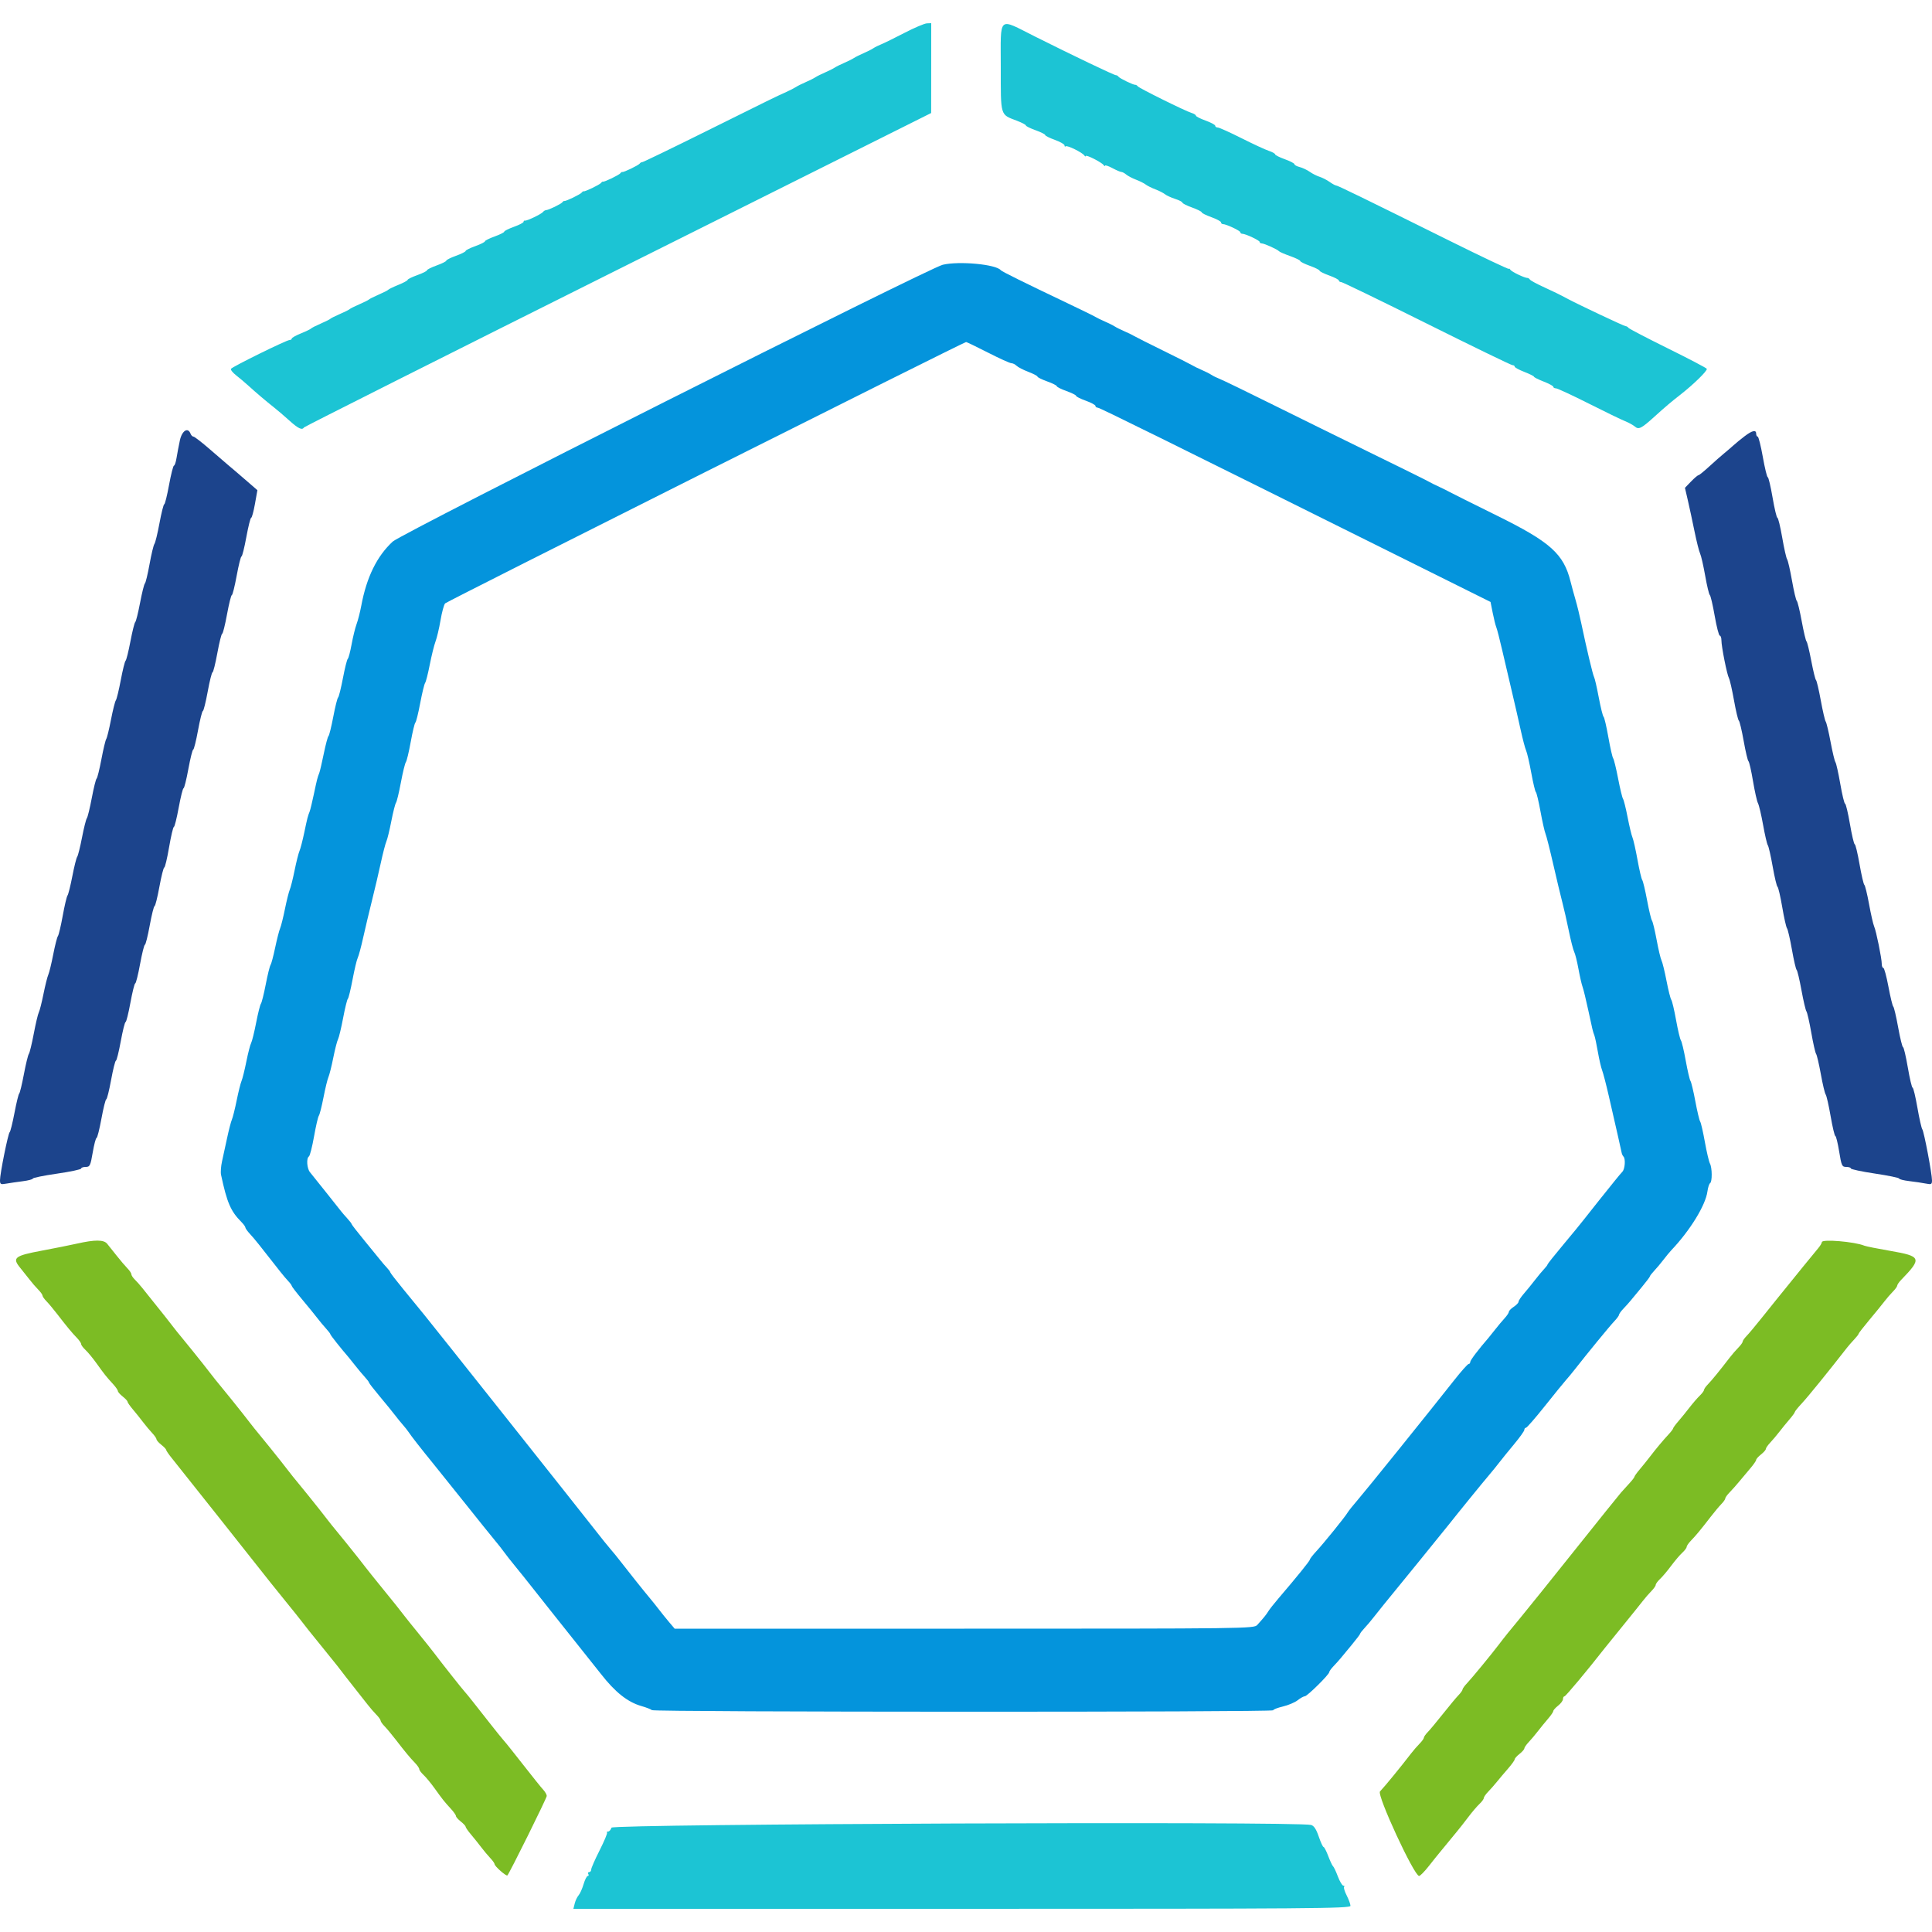
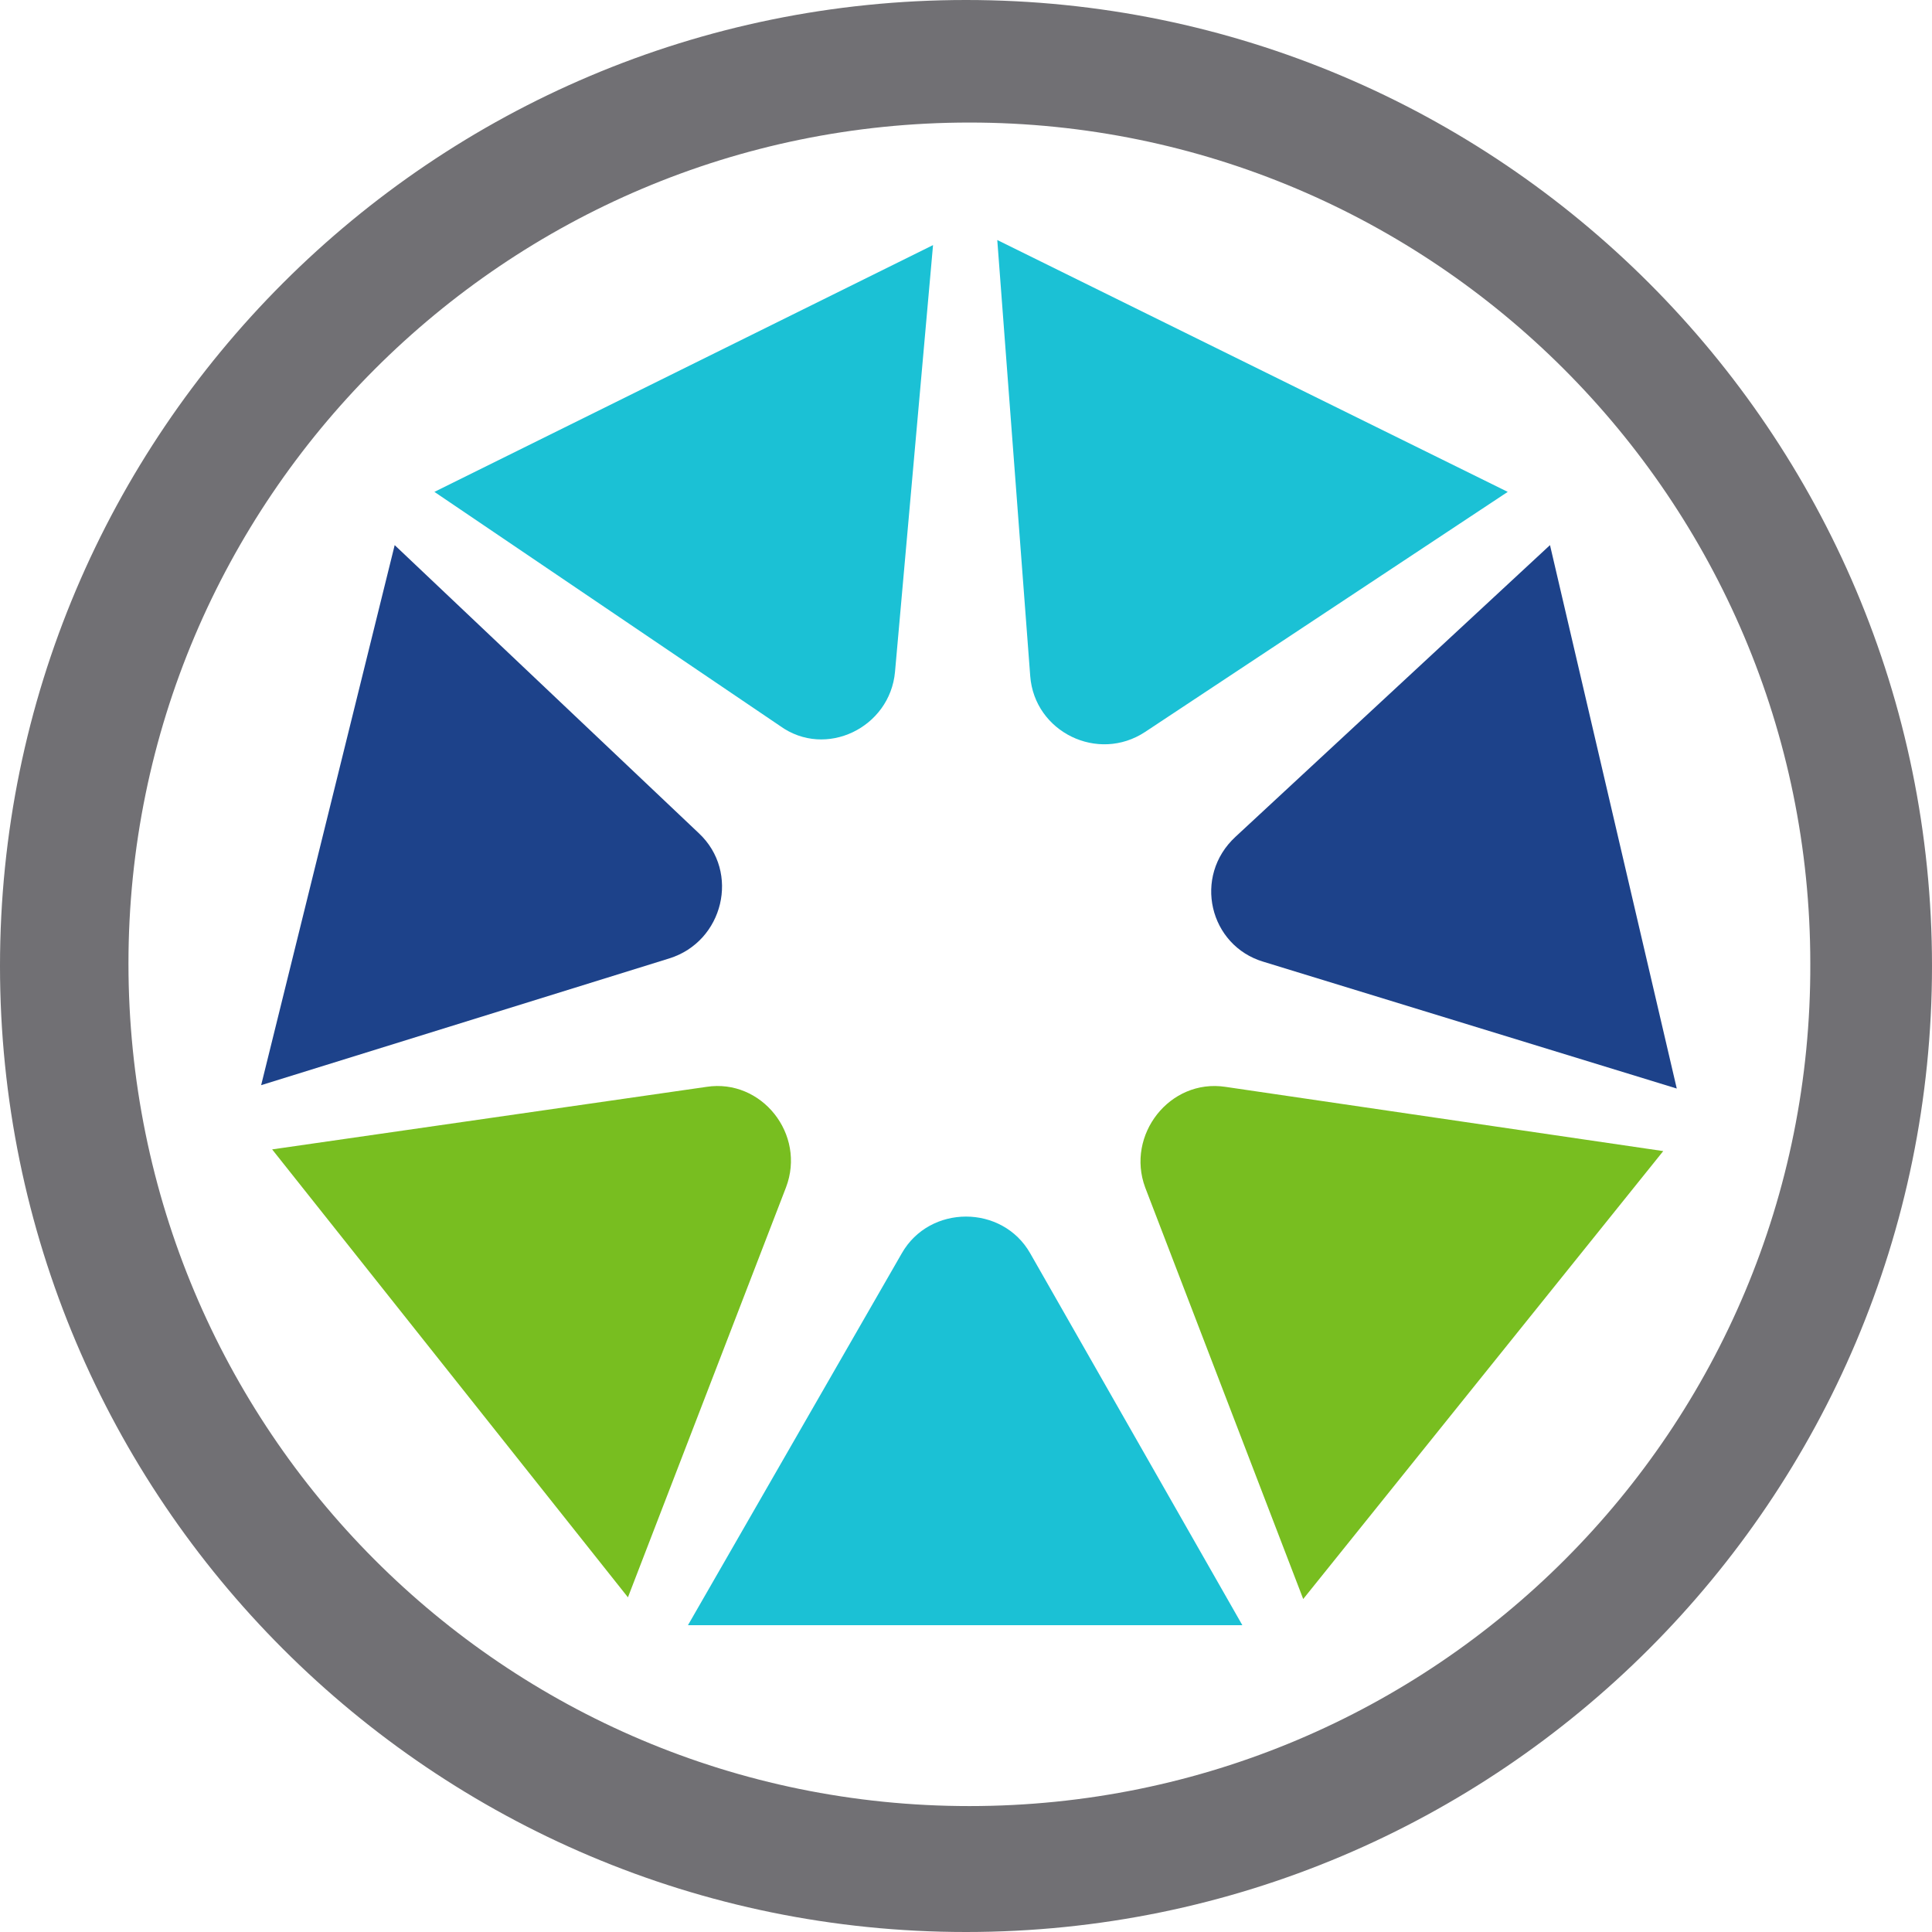
- <svg xmlns="http://www.w3.org/2000/svg" width="400" viewBox="0, 0, 400,400">
-   <path id="path0" d="M16.000 257.464 C 14.570 257.785,11.256 258.449,8.635 258.938 C 3.033 259.984,2.484 260.417,4.160 262.458 C 4.767 263.196,5.654 264.312,6.132 264.937 C 6.609 265.563,7.405 266.484,7.900 266.983 C 8.395 267.483,8.800 268.045,8.800 268.232 C 8.800 268.419,9.160 268.938,9.601 269.386 C 10.042 269.834,11.027 271.010,11.791 272.000 C 13.858 274.681,14.900 275.939,15.900 276.967 C 16.395 277.476,16.800 278.064,16.800 278.274 C 16.800 278.484,17.205 279.032,17.700 279.492 C 18.195 279.951,19.224 281.199,19.986 282.264 C 21.618 284.544,22.005 285.031,23.372 286.518 C 23.937 287.133,24.400 287.795,24.400 287.989 C 24.400 288.183,24.850 288.696,25.400 289.129 C 25.950 289.561,26.400 290.045,26.400 290.205 C 26.400 290.364,26.895 291.079,27.500 291.793 C 28.105 292.507,29.050 293.686,29.600 294.413 C 30.150 295.140,31.005 296.163,31.500 296.686 C 31.995 297.209,32.400 297.795,32.400 297.989 C 32.400 298.183,32.850 298.696,33.400 299.129 C 33.950 299.561,34.400 300.036,34.400 300.184 C 34.400 300.333,34.939 301.117,35.597 301.927 C 36.720 303.308,54.261 325.422,55.961 327.600 C 56.390 328.150,57.841 329.950,59.185 331.600 C 60.529 333.250,61.937 335.008,62.315 335.506 C 63.196 336.672,64.184 337.907,67.185 341.600 C 69.594 344.564,70.345 345.513,71.686 347.291 C 72.064 347.791,73.021 349.010,73.815 350.000 C 74.608 350.990,75.649 352.312,76.129 352.937 C 76.608 353.563,77.405 354.484,77.900 354.983 C 78.395 355.483,78.800 356.045,78.800 356.232 C 78.800 356.419,79.160 356.938,79.601 357.386 C 80.042 357.834,81.027 359.010,81.791 360.000 C 83.858 362.681,84.900 363.939,85.900 364.967 C 86.395 365.476,86.800 366.064,86.800 366.274 C 86.800 366.484,87.205 367.032,87.700 367.492 C 88.195 367.951,89.224 369.199,89.986 370.264 C 91.618 372.544,92.005 373.031,93.372 374.518 C 93.937 375.133,94.400 375.795,94.400 375.989 C 94.400 376.183,94.850 376.696,95.400 377.129 C 95.950 377.561,96.400 378.045,96.400 378.205 C 96.400 378.364,96.895 379.079,97.500 379.793 C 98.105 380.507,99.050 381.686,99.600 382.413 C 100.150 383.140,101.005 384.163,101.500 384.686 C 101.995 385.209,102.400 385.778,102.400 385.952 C 102.400 386.380,104.821 388.513,105.048 388.285 C 105.478 387.856,113.200 372.271,113.200 371.834 C 113.200 371.568,112.884 371.002,112.498 370.575 C 111.878 369.891,110.875 368.634,105.800 362.184 C 105.140 361.345,104.418 360.465,104.196 360.229 C 103.973 359.993,102.713 358.430,101.396 356.754 C 100.078 355.079,98.460 353.023,97.800 352.184 C 97.140 351.345,96.418 350.465,96.196 350.229 C 95.718 349.722,91.433 344.304,90.000 342.395 C 89.450 341.662,87.958 339.788,86.685 338.231 C 85.413 336.674,84.063 334.992,83.685 334.494 C 82.793 333.314,81.785 332.054,78.812 328.400 C 77.469 326.750,76.063 324.992,75.685 324.494 C 75.308 323.996,74.607 323.096,74.126 322.494 C 73.645 321.892,72.604 320.590,71.813 319.600 C 71.021 318.610,69.974 317.326,69.487 316.746 C 68.999 316.166,68.240 315.218,67.800 314.640 C 67.360 314.061,66.607 313.096,66.126 312.494 C 65.645 311.892,64.604 310.590,63.813 309.600 C 63.021 308.610,61.974 307.326,61.487 306.746 C 60.999 306.166,60.240 305.218,59.800 304.640 C 59.360 304.061,58.607 303.096,58.126 302.494 C 57.645 301.892,56.604 300.590,55.813 299.600 C 55.021 298.610,53.974 297.326,53.487 296.746 C 52.999 296.166,52.240 295.218,51.800 294.640 C 51.360 294.061,50.607 293.096,50.126 292.494 C 49.645 291.892,48.604 290.590,47.813 289.600 C 47.021 288.610,45.974 287.326,45.487 286.746 C 44.999 286.166,44.240 285.218,43.800 284.640 C 43.360 284.061,42.607 283.096,42.126 282.494 C 41.645 281.892,40.604 280.590,39.813 279.600 C 39.021 278.610,37.974 277.326,37.487 276.746 C 36.999 276.166,36.240 275.218,35.800 274.640 C 35.360 274.061,34.607 273.096,34.126 272.494 C 32.620 270.610,30.409 267.846,29.486 266.694 C 28.999 266.085,28.285 265.280,27.900 264.905 C 27.515 264.529,27.200 264.044,27.200 263.825 C 27.200 263.607,26.840 263.062,26.399 262.614 C 25.958 262.166,24.957 260.990,24.174 260.000 C 23.391 259.010,22.494 257.885,22.179 257.500 C 21.487 256.652,19.654 256.641,16.000 257.464 M377.200 257.166 C 377.200 257.367,376.845 257.952,376.412 258.466 C 375.597 259.432,371.476 264.490,369.785 266.600 C 369.257 267.260,368.454 268.250,368.002 268.800 C 367.550 269.350,366.105 271.150,364.791 272.800 C 363.476 274.450,362.040 276.166,361.600 276.614 C 361.160 277.062,360.800 277.581,360.800 277.768 C 360.800 277.955,360.395 278.517,359.900 279.017 C 359.405 279.516,358.608 280.437,358.129 281.063 C 356.132 283.669,354.353 285.850,353.601 286.614 C 353.160 287.062,352.800 287.581,352.800 287.768 C 352.800 287.955,352.395 288.498,351.900 288.974 C 351.405 289.451,350.460 290.545,349.800 291.406 C 349.140 292.267,348.105 293.542,347.500 294.239 C 346.895 294.935,346.400 295.609,346.400 295.735 C 346.400 295.861,345.995 296.399,345.500 296.932 C 344.323 298.198,342.843 299.969,341.600 301.598 C 341.050 302.319,340.105 303.493,339.500 304.207 C 338.895 304.921,338.400 305.609,338.400 305.735 C 338.400 305.861,337.937 306.467,337.372 307.082 C 336.806 307.697,336.023 308.560,335.632 309.000 C 335.241 309.440,330.902 314.840,325.990 321.000 C 321.078 327.160,316.086 333.370,314.897 334.800 C 312.631 337.525,311.458 338.982,310.315 340.494 C 308.825 342.463,304.719 347.457,303.787 348.433 C 303.244 349.002,302.800 349.613,302.800 349.791 C 302.800 349.970,302.430 350.495,301.977 350.958 C 301.524 351.421,300.085 353.150,298.777 354.800 C 297.470 356.450,296.040 358.166,295.600 358.614 C 295.160 359.062,294.800 359.581,294.800 359.768 C 294.800 359.955,294.395 360.517,293.900 361.017 C 293.405 361.516,292.608 362.437,292.129 363.063 C 290.040 365.789,286.837 369.703,285.714 370.901 C 285.026 371.636,292.777 388.388,293.808 388.397 C 294.032 388.398,294.932 387.486,295.808 386.368 C 296.684 385.251,297.804 383.856,298.298 383.268 C 298.791 382.681,299.557 381.750,300.000 381.200 C 300.443 380.650,301.209 379.718,301.702 379.128 C 302.196 378.538,303.230 377.219,304.000 376.197 C 304.770 375.174,305.805 373.959,306.300 373.497 C 306.795 373.034,307.200 372.484,307.200 372.274 C 307.200 372.064,307.605 371.476,308.100 370.967 C 308.595 370.458,309.406 369.538,309.903 368.921 C 310.400 368.304,311.434 367.080,312.201 366.200 C 312.968 365.320,313.597 364.446,313.598 364.258 C 313.599 364.069,314.050 363.561,314.600 363.129 C 315.150 362.696,315.600 362.183,315.600 361.989 C 315.600 361.795,316.005 361.209,316.500 360.686 C 316.995 360.163,317.850 359.150,318.400 358.434 C 318.950 357.718,319.892 356.563,320.494 355.866 C 321.095 355.170,321.590 354.446,321.594 354.258 C 321.597 354.069,322.050 353.561,322.600 353.129 C 323.150 352.696,323.600 352.085,323.600 351.771 C 323.600 351.457,323.743 351.200,323.918 351.200 C 324.167 351.200,328.586 345.909,332.270 341.200 C 332.528 340.870,334.204 338.800,335.994 336.600 C 337.784 334.400,339.642 332.088,340.124 331.463 C 340.606 330.837,341.405 329.916,341.900 329.417 C 342.395 328.917,342.800 328.336,342.800 328.126 C 342.800 327.916,343.205 327.366,343.700 326.903 C 344.195 326.441,345.230 325.214,346.000 324.177 C 346.770 323.140,347.805 321.924,348.300 321.474 C 348.795 321.024,349.200 320.484,349.200 320.274 C 349.200 320.064,349.605 319.476,350.100 318.967 C 351.100 317.939,352.142 316.681,354.209 314.000 C 354.973 313.010,355.958 311.834,356.399 311.386 C 356.840 310.938,357.200 310.419,357.200 310.232 C 357.200 310.045,357.605 309.481,358.100 308.980 C 358.595 308.478,359.493 307.467,360.096 306.734 C 360.698 306.000,361.731 304.770,362.389 304.000 C 363.048 303.230,363.590 302.446,363.594 302.258 C 363.597 302.069,364.050 301.561,364.600 301.129 C 365.150 300.696,365.600 300.183,365.600 299.989 C 365.600 299.795,366.005 299.209,366.500 298.686 C 366.995 298.163,367.850 297.150,368.400 296.434 C 368.950 295.718,369.892 294.563,370.494 293.866 C 371.095 293.170,371.590 292.487,371.594 292.348 C 371.597 292.210,372.275 291.375,373.100 290.493 C 374.308 289.202,378.581 283.935,382.400 279.031 C 382.730 278.607,383.405 277.833,383.900 277.312 C 384.395 276.790,384.800 276.269,384.800 276.152 C 384.800 276.036,385.806 274.739,387.035 273.270 C 388.265 271.802,389.660 270.088,390.135 269.463 C 390.611 268.837,391.405 267.916,391.900 267.417 C 392.395 266.917,392.800 266.355,392.800 266.168 C 392.800 265.981,393.155 265.462,393.589 265.014 C 397.972 260.494,397.825 260.097,391.357 258.979 C 388.741 258.526,386.330 258.044,386.000 257.907 C 384.004 257.077,377.200 256.504,377.200 257.166 " stroke="none" fill="#7cbc24" fill-rule="evenodd" />
-   <path id="path1" d="M195.187 54.816 C 192.265 55.510,83.170 110.411,81.314 112.122 C 78.035 115.145,75.904 119.489,74.800 125.400 C 74.553 126.720,74.117 128.430,73.830 129.200 C 73.543 129.970,73.078 131.860,72.796 133.400 C 72.514 134.940,72.157 136.290,72.004 136.400 C 71.850 136.510,71.398 138.310,71.000 140.400 C 70.602 142.490,70.152 144.290,70.000 144.400 C 69.848 144.510,69.398 146.310,69.000 148.400 C 68.602 150.490,68.155 152.290,68.008 152.400 C 67.861 152.510,67.427 154.130,67.043 156.000 C 66.660 157.870,66.241 159.670,66.113 160.000 C 65.709 161.037,65.635 161.328,64.986 164.400 C 64.638 166.050,64.246 167.670,64.116 168.000 C 63.712 169.024,63.637 169.315,62.989 172.400 C 62.642 174.050,62.197 175.760,62.000 176.200 C 61.803 176.640,61.350 178.440,60.993 180.200 C 60.636 181.960,60.186 183.760,59.993 184.200 C 59.800 184.640,59.350 186.440,58.993 188.200 C 58.636 189.960,58.186 191.760,57.993 192.200 C 57.800 192.640,57.339 194.440,56.969 196.200 C 56.600 197.960,56.167 199.580,56.008 199.800 C 55.848 200.020,55.405 201.820,55.021 203.800 C 54.638 205.780,54.188 207.580,54.021 207.800 C 53.855 208.020,53.407 209.800,53.028 211.756 C 52.648 213.712,52.180 215.602,51.989 215.956 C 51.798 216.310,51.353 218.040,51.000 219.800 C 50.647 221.560,50.200 223.360,50.007 223.800 C 49.814 224.240,49.364 226.040,49.007 227.800 C 48.650 229.560,48.201 231.360,48.010 231.800 C 47.818 232.240,47.374 233.950,47.022 235.600 C 46.670 237.250,46.197 239.425,45.971 240.433 C 45.745 241.442,45.653 242.702,45.766 243.233 C 46.996 249.004,47.759 250.770,49.990 253.014 C 50.436 253.462,50.800 253.968,50.800 254.140 C 50.800 254.311,51.249 254.935,51.797 255.526 C 52.668 256.464,53.644 257.679,58.090 263.364 C 58.590 264.004,59.315 264.859,59.700 265.264 C 60.085 265.669,60.400 266.103,60.400 266.230 C 60.400 266.356,61.406 267.661,62.635 269.130 C 63.865 270.598,65.260 272.312,65.735 272.938 C 66.211 273.564,67.005 274.517,67.500 275.056 C 67.995 275.595,68.400 276.131,68.400 276.246 C 68.400 276.420,70.614 279.214,72.200 281.042 C 72.420 281.295,73.050 282.082,73.600 282.789 C 74.150 283.497,75.005 284.517,75.500 285.056 C 75.995 285.595,76.400 286.131,76.400 286.248 C 76.400 286.364,77.406 287.661,78.635 289.130 C 79.865 290.598,81.260 292.312,81.735 292.938 C 82.211 293.564,82.960 294.485,83.400 294.985 C 83.840 295.484,84.380 296.167,84.600 296.501 C 85.189 297.396,87.057 299.785,89.995 303.400 C 91.426 305.160,94.456 308.940,96.730 311.800 C 99.004 314.660,101.525 317.793,102.332 318.763 C 103.140 319.732,104.062 320.902,104.381 321.363 C 104.701 321.823,105.781 323.197,106.781 324.415 C 107.782 325.633,109.140 327.326,109.800 328.177 C 110.460 329.028,112.260 331.302,113.800 333.229 C 117.576 337.956,123.660 345.604,124.400 346.555 C 127.357 350.354,129.948 352.408,132.809 353.224 C 133.794 353.505,134.771 353.885,134.980 354.067 C 135.457 354.485,263.600 354.512,263.600 354.095 C 263.600 353.927,264.508 353.574,265.617 353.310 C 266.727 353.047,268.101 352.464,268.671 352.015 C 269.241 351.567,269.909 351.196,270.154 351.192 C 270.656 351.182,275.200 346.691,275.200 346.205 C 275.200 346.033,275.605 345.470,276.100 344.956 C 276.595 344.441,277.270 343.689,277.600 343.284 C 277.930 342.880,278.965 341.629,279.900 340.503 C 280.835 339.377,281.600 338.362,281.600 338.246 C 281.600 338.131,282.005 337.609,282.500 337.086 C 282.995 336.563,283.850 335.552,284.400 334.838 C 284.950 334.125,285.872 332.969,286.449 332.271 C 288.547 329.728,299.239 316.569,300.108 315.461 C 301.623 313.527,307.202 306.669,308.330 305.353 C 308.919 304.667,309.850 303.519,310.400 302.802 C 310.950 302.085,312.345 300.364,313.500 298.979 C 314.655 297.593,315.600 296.266,315.600 296.030 C 315.600 295.793,315.751 295.600,315.935 295.600 C 316.120 295.600,317.875 293.585,319.835 291.122 C 321.796 288.659,323.760 286.242,324.200 285.751 C 324.640 285.260,325.450 284.282,326.000 283.578 C 328.614 280.231,333.319 274.493,334.208 273.567 C 334.754 272.998,335.200 272.389,335.200 272.213 C 335.200 272.036,335.605 271.470,336.100 270.956 C 336.595 270.441,337.270 269.689,337.600 269.284 C 337.930 268.880,338.965 267.629,339.900 266.503 C 340.835 265.377,341.600 264.362,341.600 264.246 C 341.600 264.131,342.005 263.609,342.500 263.086 C 342.995 262.563,343.850 261.544,344.400 260.821 C 344.950 260.098,345.680 259.213,346.021 258.854 C 349.899 254.775,353.117 249.544,353.503 246.690 C 353.616 245.860,353.864 245.084,354.054 244.967 C 354.517 244.681,354.496 241.767,354.025 240.895 C 353.819 240.513,353.344 238.490,352.969 236.400 C 352.595 234.310,352.159 232.420,352.000 232.200 C 351.841 231.980,351.391 230.090,351.000 228.000 C 350.609 225.910,350.156 224.020,349.994 223.800 C 349.833 223.580,349.391 221.690,349.013 219.600 C 348.636 217.510,348.186 215.620,348.013 215.400 C 347.841 215.180,347.391 213.290,347.013 211.200 C 346.636 209.110,346.190 207.220,346.022 207.000 C 345.855 206.780,345.407 205.000,345.028 203.044 C 344.648 201.088,344.184 199.198,343.997 198.844 C 343.810 198.490,343.357 196.580,342.990 194.600 C 342.624 192.620,342.189 190.820,342.023 190.600 C 341.858 190.380,341.403 188.490,341.013 186.400 C 340.623 184.310,340.171 182.420,340.008 182.200 C 339.845 181.980,339.402 180.090,339.024 178.000 C 338.646 175.910,338.179 173.840,337.988 173.400 C 337.796 172.960,337.341 171.070,336.978 169.200 C 336.614 167.330,336.188 165.620,336.031 165.400 C 335.874 165.180,335.416 163.290,335.014 161.200 C 334.611 159.110,334.149 157.220,333.988 157.000 C 333.826 156.780,333.376 154.800,332.988 152.600 C 332.599 150.400,332.156 148.510,332.003 148.400 C 331.850 148.290,331.401 146.490,331.006 144.400 C 330.611 142.310,330.178 140.420,330.044 140.200 C 329.798 139.796,328.455 134.160,327.376 129.000 C 327.054 127.460,326.526 125.300,326.202 124.200 C 325.878 123.100,325.411 121.390,325.164 120.400 C 323.737 114.673,320.993 112.214,309.946 106.763 C 305.026 104.336,300.640 102.148,300.200 101.901 C 299.760 101.655,298.860 101.204,298.200 100.901 C 296.976 100.338,296.415 100.056,295.000 99.294 C 294.560 99.058,289.340 96.484,283.400 93.576 C 277.460 90.667,268.357 86.182,263.172 83.608 C 257.986 81.034,253.216 78.722,252.572 78.470 C 251.927 78.218,251.130 77.827,250.800 77.601 C 250.470 77.376,249.570 76.921,248.800 76.590 C 248.030 76.259,247.130 75.818,246.800 75.609 C 246.470 75.401,243.770 74.039,240.800 72.582 C 237.830 71.126,235.130 69.767,234.800 69.563 C 234.470 69.359,233.570 68.921,232.800 68.590 C 232.030 68.259,231.130 67.809,230.800 67.590 C 230.470 67.371,229.570 66.921,228.800 66.590 C 228.030 66.259,227.130 65.821,226.800 65.616 C 226.470 65.412,223.860 64.131,221.000 62.771 C 212.270 58.617,207.410 56.213,207.200 55.944 C 206.253 54.729,198.584 54.009,195.187 54.816 M204.546 73.000 C 206.917 74.210,209.101 75.200,209.400 75.200 C 209.698 75.200,210.181 75.438,210.472 75.729 C 210.763 76.020,211.855 76.584,212.900 76.983 C 213.945 77.382,214.800 77.829,214.800 77.975 C 214.800 78.122,215.700 78.566,216.800 78.961 C 217.900 79.357,218.800 79.807,218.800 79.961 C 218.800 80.116,219.700 80.566,220.800 80.961 C 221.900 81.357,222.800 81.807,222.800 81.961 C 222.800 82.116,223.700 82.566,224.800 82.961 C 225.900 83.357,226.800 83.842,226.800 84.040 C 226.800 84.238,227.009 84.400,227.265 84.400 C 227.667 84.400,240.460 90.720,297.200 118.954 L 308.600 124.627 309.051 126.897 C 309.299 128.146,309.635 129.490,309.798 129.884 C 309.960 130.278,310.507 132.400,311.012 134.600 C 311.518 136.800,312.401 140.580,312.977 143.000 C 313.552 145.420,314.377 149.020,314.811 151.000 C 315.244 152.980,315.765 154.960,315.968 155.400 C 316.170 155.840,316.648 157.910,317.030 160.000 C 317.412 162.090,317.842 163.890,317.986 164.000 C 318.130 164.110,318.560 165.910,318.942 168.000 C 319.324 170.090,319.789 172.160,319.976 172.600 C 320.163 173.040,320.892 175.920,321.597 179.000 C 322.301 182.080,323.140 185.590,323.461 186.800 C 323.782 188.010,324.384 190.657,324.798 192.682 C 325.213 194.706,325.719 196.686,325.923 197.082 C 326.127 197.477,326.523 199.060,326.803 200.600 C 327.084 202.140,327.466 203.813,327.653 204.318 C 327.841 204.823,328.368 206.983,328.826 209.118 C 329.739 213.376,329.776 213.529,330.108 214.400 C 330.234 214.730,330.556 216.260,330.825 217.800 C 331.093 219.340,331.489 221.050,331.704 221.600 C 331.919 222.150,332.529 224.490,333.059 226.800 C 334.722 234.050,335.658 238.182,335.752 238.688 C 335.802 238.957,335.969 239.302,336.122 239.455 C 336.583 239.917,336.435 242.021,335.900 242.588 C 335.625 242.880,334.917 243.722,334.327 244.460 C 333.737 245.197,332.243 247.060,331.006 248.600 C 329.770 250.140,328.362 251.919,327.879 252.554 C 327.396 253.189,325.515 255.481,323.700 257.648 C 321.885 259.815,320.400 261.680,320.400 261.794 C 320.400 261.907,320.085 262.328,319.700 262.728 C 319.315 263.129,318.460 264.158,317.800 265.014 C 317.140 265.871,316.105 267.142,315.500 267.839 C 314.895 268.535,314.400 269.286,314.400 269.507 C 314.400 269.727,313.950 270.203,313.400 270.563 C 312.850 270.924,312.400 271.386,312.400 271.591 C 312.400 271.796,311.995 272.405,311.500 272.944 C 311.005 273.483,310.150 274.503,309.600 275.211 C 309.050 275.918,308.420 276.705,308.200 276.958 C 306.098 279.381,304.400 281.621,304.400 281.972 C 304.400 282.207,304.247 282.400,304.061 282.400 C 303.874 282.400,302.550 283.885,301.118 285.700 C 295.676 292.598,282.714 308.682,281.093 310.549 C 280.162 311.620,279.220 312.802,279.000 313.174 C 278.453 314.098,274.097 319.481,272.504 321.200 C 271.791 321.970,271.205 322.728,271.203 322.884 C 271.200 323.148,268.613 326.347,264.673 330.958 C 263.753 332.035,262.820 333.219,262.600 333.589 C 262.202 334.258,261.635 334.957,260.300 336.429 C 259.615 337.184,258.348 337.200,199.641 337.200 L 139.683 337.200 138.541 335.854 C 137.914 335.114,136.950 333.919,136.400 333.198 C 135.850 332.477,135.002 331.418,134.515 330.844 C 133.498 329.644,129.598 324.757,128.286 323.039 C 127.799 322.400,126.950 321.362,126.400 320.731 C 125.850 320.100,124.459 318.373,123.310 316.892 C 120.979 313.891,89.327 274.029,87.904 272.303 C 87.407 271.700,86.819 270.980,86.597 270.703 C 86.375 270.426,84.980 268.721,83.497 266.914 C 82.014 265.107,80.800 263.532,80.800 263.414 C 80.800 263.296,80.485 262.867,80.100 262.460 C 79.715 262.053,79.130 261.376,78.800 260.955 C 78.470 260.535,76.985 258.714,75.500 256.909 C 74.015 255.104,72.800 253.540,72.800 253.432 C 72.800 253.324,72.395 252.795,71.900 252.256 C 71.405 251.717,70.814 251.034,70.588 250.738 C 70.076 250.070,64.964 243.657,64.177 242.695 C 63.537 241.913,63.397 239.773,63.963 239.423 C 64.163 239.299,64.637 237.444,65.017 235.299 C 65.396 233.155,65.844 231.220,66.012 231.000 C 66.179 230.780,66.614 229.070,66.978 227.200 C 67.341 225.330,67.801 223.440,67.999 223.000 C 68.196 222.560,68.647 220.760,69.000 219.000 C 69.353 217.240,69.796 215.514,69.984 215.165 C 70.172 214.816,70.647 212.836,71.039 210.765 C 71.432 208.694,71.870 206.910,72.014 206.800 C 72.158 206.690,72.599 204.890,72.994 202.800 C 73.389 200.710,73.870 198.691,74.063 198.313 C 74.256 197.935,74.765 196.045,75.194 194.113 C 75.623 192.181,76.447 188.710,77.025 186.400 C 77.602 184.090,78.426 180.580,78.855 178.600 C 79.284 176.620,79.798 174.640,79.998 174.200 C 80.197 173.760,80.659 171.870,81.022 170.000 C 81.386 168.130,81.820 166.420,81.986 166.200 C 82.152 165.980,82.609 164.090,83.000 162.000 C 83.391 159.910,83.856 158.014,84.032 157.788 C 84.208 157.561,84.661 155.671,85.038 153.588 C 85.416 151.504,85.849 149.710,86.000 149.600 C 86.152 149.490,86.599 147.690,86.994 145.600 C 87.388 143.510,87.848 141.620,88.014 141.400 C 88.180 141.180,88.615 139.470,88.981 137.600 C 89.347 135.730,89.884 133.570,90.174 132.800 C 90.464 132.030,90.930 130.050,91.210 128.400 C 91.489 126.750,91.916 125.186,92.159 124.924 C 92.556 124.495,199.497 70.845,200.018 70.813 C 200.138 70.806,202.176 71.790,204.546 73.000 " stroke="none" fill="#0494dc" fill-rule="evenodd" />
-   <path id="path2" d="M37.239 91.191 C 37.005 92.286,36.697 93.906,36.555 94.791 C 36.414 95.676,36.171 96.400,36.016 96.400 C 35.861 96.400,35.404 98.200,35.000 100.400 C 34.596 102.600,34.149 104.400,34.006 104.400 C 33.864 104.400,33.421 106.155,33.022 108.300 C 32.624 110.445,32.152 112.386,31.973 112.612 C 31.794 112.839,31.339 114.729,30.962 116.812 C 30.584 118.896,30.151 120.690,30.000 120.800 C 29.848 120.910,29.398 122.710,29.000 124.800 C 28.602 126.890,28.152 128.690,28.000 128.800 C 27.848 128.910,27.398 130.710,27.000 132.800 C 26.602 134.890,26.152 136.690,26.000 136.800 C 25.848 136.910,25.401 138.710,25.006 140.800 C 24.612 142.890,24.151 144.780,23.982 145.000 C 23.814 145.220,23.362 147.020,22.979 149.000 C 22.595 150.980,22.153 152.780,21.997 153.000 C 21.840 153.220,21.388 155.110,20.994 157.200 C 20.599 159.290,20.152 161.090,20.000 161.200 C 19.848 161.310,19.401 163.110,19.006 165.200 C 18.612 167.290,18.151 169.180,17.982 169.400 C 17.814 169.620,17.362 171.420,16.979 173.400 C 16.595 175.380,16.145 177.180,15.979 177.400 C 15.812 177.620,15.362 179.420,14.979 181.400 C 14.595 183.380,14.145 185.180,13.978 185.400 C 13.810 185.620,13.364 187.510,12.987 189.600 C 12.609 191.690,12.161 193.580,11.992 193.800 C 11.822 194.020,11.386 195.730,11.022 197.600 C 10.659 199.470,10.199 201.360,10.001 201.800 C 9.804 202.240,9.353 204.040,9.000 205.800 C 8.647 207.560,8.212 209.273,8.034 209.606 C 7.856 209.940,7.388 211.920,6.994 214.006 C 6.600 216.093,6.139 217.982,5.970 218.204 C 5.801 218.426,5.340 220.316,4.947 222.404 C 4.554 224.492,4.118 226.290,3.978 226.400 C 3.839 226.510,3.398 228.310,3.000 230.400 C 2.602 232.490,2.154 234.290,2.005 234.400 C 1.683 234.638,-0.001 242.989,-0.000 244.345 C -0.000 245.191,0.135 245.265,1.300 245.058 C 2.015 244.932,3.545 244.708,4.700 244.562 C 5.855 244.416,6.800 244.166,6.800 244.007 C 6.800 243.847,9.050 243.391,11.800 242.992 C 14.550 242.594,16.800 242.117,16.800 241.934 C 16.800 241.750,17.225 241.600,17.743 241.600 C 18.605 241.600,18.731 241.340,19.200 238.600 C 19.482 236.950,19.838 235.600,19.990 235.600 C 20.142 235.600,20.596 233.800,21.000 231.600 C 21.404 229.400,21.854 227.600,22.000 227.600 C 22.146 227.600,22.596 225.800,23.000 223.600 C 23.404 221.400,23.854 219.600,24.000 219.600 C 24.146 219.600,24.596 217.800,25.000 215.600 C 25.404 213.400,25.854 211.600,26.000 211.600 C 26.146 211.600,26.596 209.800,27.000 207.600 C 27.404 205.400,27.854 203.600,28.000 203.600 C 28.146 203.600,28.596 201.800,29.000 199.600 C 29.404 197.400,29.854 195.600,30.000 195.600 C 30.146 195.600,30.596 193.800,31.000 191.600 C 31.404 189.400,31.854 187.600,32.000 187.600 C 32.146 187.600,32.596 185.800,33.000 183.600 C 33.404 181.400,33.859 179.600,34.012 179.600 C 34.164 179.600,34.613 177.710,35.009 175.400 C 35.405 173.090,35.850 171.200,35.998 171.200 C 36.145 171.200,36.596 169.400,37.000 167.200 C 37.404 165.000,37.854 163.200,38.000 163.200 C 38.146 163.200,38.596 161.400,39.000 159.200 C 39.404 157.000,39.854 155.200,40.000 155.200 C 40.146 155.200,40.596 153.400,41.000 151.200 C 41.404 149.000,41.854 147.200,42.000 147.200 C 42.146 147.200,42.596 145.400,43.000 143.200 C 43.404 141.000,43.854 139.200,44.000 139.200 C 44.146 139.200,44.596 137.400,45.000 135.200 C 45.404 133.000,45.854 131.200,46.000 131.200 C 46.146 131.200,46.596 129.400,47.000 127.200 C 47.404 125.000,47.854 123.200,48.000 123.200 C 48.146 123.200,48.596 121.400,49.000 119.200 C 49.404 117.000,49.854 115.200,50.000 115.200 C 50.146 115.200,50.596 113.400,51.000 111.200 C 51.404 109.000,51.855 107.200,52.003 107.200 C 52.151 107.200,52.501 105.915,52.782 104.345 L 53.292 101.490 51.746 100.149 C 49.446 98.153,47.791 96.735,47.161 96.220 C 46.852 95.968,45.213 94.555,43.517 93.081 C 41.821 91.606,40.265 90.400,40.060 90.400 C 39.854 90.400,39.582 90.130,39.455 89.800 C 38.909 88.377,37.677 89.151,37.239 91.191 M361.191 90.327 C 360.416 90.917,359.387 91.760,358.903 92.200 C 358.419 92.640,357.523 93.408,356.912 93.906 C 356.300 94.405,354.922 95.620,353.850 96.606 C 352.777 97.593,351.778 98.400,351.628 98.400 C 351.479 98.400,350.793 98.985,350.104 99.700 L 348.850 101.000 349.453 103.600 C 349.784 105.030,350.404 107.910,350.829 110.000 C 351.255 112.090,351.776 114.160,351.987 114.600 C 352.198 115.040,352.672 117.110,353.040 119.200 C 353.409 121.290,353.841 123.090,354.001 123.200 C 354.160 123.310,354.613 125.245,355.007 127.500 C 355.400 129.755,355.875 131.600,356.061 131.600 C 356.247 131.600,356.400 132.031,356.400 132.557 C 356.400 133.868,357.551 139.659,357.961 140.409 C 358.144 140.744,358.614 142.814,359.006 145.009 C 359.398 147.204,359.849 149.090,360.008 149.200 C 360.167 149.310,360.617 151.200,361.008 153.400 C 361.399 155.600,361.846 157.490,362.001 157.600 C 362.157 157.710,362.578 159.554,362.937 161.698 C 363.297 163.842,363.761 165.912,363.970 166.298 C 364.179 166.684,364.656 168.710,365.031 170.800 C 365.405 172.890,365.845 174.780,366.009 175.000 C 366.172 175.220,366.624 177.200,367.012 179.400 C 367.401 181.600,367.852 183.490,368.015 183.600 C 368.178 183.710,368.617 185.600,368.991 187.800 C 369.364 190.000,369.810 191.980,369.982 192.200 C 370.153 192.420,370.610 194.400,370.998 196.600 C 371.385 198.800,371.823 200.690,371.971 200.800 C 372.119 200.910,372.569 202.800,372.971 205.000 C 373.373 207.200,373.838 209.180,374.004 209.400 C 374.170 209.620,374.621 211.600,375.006 213.800 C 375.392 216.000,375.840 217.980,376.003 218.200 C 376.166 218.420,376.609 220.310,376.987 222.400 C 377.364 224.490,377.815 226.380,377.987 226.600 C 378.160 226.820,378.621 228.845,379.012 231.100 C 379.402 233.355,379.842 235.200,379.989 235.200 C 380.136 235.200,380.490 236.640,380.776 238.400 C 381.256 241.359,381.367 241.600,382.248 241.600 C 382.771 241.600,383.200 241.742,383.200 241.915 C 383.200 242.088,385.450 242.566,388.200 242.976 C 390.950 243.387,393.200 243.851,393.200 244.006 C 393.200 244.162,394.155 244.402,395.321 244.539 C 396.488 244.676,398.018 244.904,398.721 245.044 C 399.861 245.272,400.000 245.201,400.000 244.387 C 400.000 243.009,398.339 234.258,397.990 233.800 C 397.822 233.580,397.365 231.555,396.973 229.300 C 396.581 227.045,396.137 225.200,395.986 225.200 C 395.834 225.200,395.387 223.310,394.991 221.000 C 394.595 218.690,394.150 216.800,394.002 216.800 C 393.855 216.800,393.400 214.955,392.992 212.700 C 392.584 210.445,392.129 208.510,391.981 208.400 C 391.833 208.290,391.384 206.445,390.983 204.300 C 390.582 202.155,390.106 200.400,389.927 200.400 C 389.747 200.400,389.600 200.032,389.600 199.583 C 389.600 198.443,388.447 192.769,388.018 191.800 C 387.823 191.360,387.352 189.290,386.970 187.200 C 386.588 185.110,386.148 183.310,385.992 183.200 C 385.836 183.090,385.387 181.155,384.993 178.900 C 384.600 176.645,384.154 174.800,384.004 174.800 C 383.853 174.800,383.405 172.910,383.009 170.600 C 382.613 168.290,382.162 166.400,382.006 166.400 C 381.850 166.400,381.402 164.555,381.012 162.300 C 380.621 160.045,380.168 158.020,380.006 157.800 C 379.844 157.580,379.391 155.690,379.000 153.600 C 378.609 151.510,378.157 149.620,377.995 149.400 C 377.834 149.180,377.373 147.200,376.971 145.000 C 376.569 142.800,376.124 140.910,375.982 140.800 C 375.840 140.690,375.398 138.890,375.000 136.800 C 374.602 134.710,374.160 132.910,374.018 132.800 C 373.876 132.690,373.429 130.800,373.024 128.600 C 372.619 126.400,372.160 124.510,372.003 124.400 C 371.847 124.290,371.401 122.400,371.012 120.200 C 370.624 118.000,370.169 116.020,370.003 115.800 C 369.836 115.580,369.379 113.555,368.988 111.300 C 368.598 109.045,368.150 107.200,367.994 107.200 C 367.838 107.200,367.387 105.310,366.991 103.000 C 366.595 100.690,366.146 98.800,365.994 98.800 C 365.842 98.800,365.382 96.910,364.972 94.600 C 364.561 92.290,364.085 90.400,363.913 90.400 C 363.741 90.400,363.600 90.130,363.600 89.800 C 363.600 88.930,362.796 89.106,361.191 90.327 " stroke="none" fill="#1c448c" fill-rule="evenodd" />
-   <path id="path3" d="M187.248 6.814 C 185.185 7.883,183.025 8.945,182.448 9.173 C 181.872 9.402,181.130 9.773,180.800 9.999 C 180.470 10.224,179.570 10.679,178.800 11.010 C 178.030 11.341,177.130 11.791,176.800 12.010 C 176.470 12.229,175.570 12.679,174.800 13.010 C 174.030 13.341,173.130 13.791,172.800 14.010 C 172.470 14.229,171.570 14.679,170.800 15.010 C 170.030 15.341,169.130 15.791,168.800 16.010 C 168.470 16.229,167.570 16.679,166.800 17.010 C 166.030 17.341,165.130 17.791,164.800 18.010 C 164.470 18.229,163.570 18.692,162.800 19.039 C 160.404 20.119,159.766 20.432,146.319 27.112 C 139.110 30.693,133.094 33.602,132.950 33.577 C 132.807 33.552,132.579 33.682,132.445 33.866 C 132.174 34.236,129.091 35.727,128.845 35.607 C 128.759 35.566,128.579 35.682,128.445 35.866 C 128.174 36.236,125.091 37.727,124.845 37.607 C 124.759 37.566,124.579 37.682,124.445 37.866 C 124.174 38.236,121.091 39.727,120.845 39.607 C 120.759 39.566,120.579 39.682,120.445 39.866 C 120.174 40.236,117.091 41.727,116.845 41.607 C 116.759 41.566,116.579 41.682,116.445 41.866 C 116.173 42.236,113.604 43.480,113.045 43.512 C 112.849 43.523,112.579 43.682,112.445 43.866 C 112.126 44.301,109.089 45.766,108.700 45.672 C 108.535 45.632,108.400 45.744,108.400 45.921 C 108.400 46.098,107.500 46.566,106.400 46.961 C 105.300 47.357,104.400 47.807,104.400 47.961 C 104.400 48.116,103.500 48.566,102.400 48.961 C 101.300 49.357,100.400 49.807,100.400 49.961 C 100.400 50.116,99.500 50.566,98.400 50.961 C 97.300 51.357,96.400 51.807,96.400 51.961 C 96.400 52.116,95.500 52.566,94.400 52.961 C 93.300 53.357,92.400 53.807,92.400 53.961 C 92.400 54.116,91.500 54.566,90.400 54.961 C 89.300 55.357,88.400 55.807,88.400 55.961 C 88.400 56.116,87.500 56.566,86.400 56.961 C 85.300 57.357,84.399 57.797,84.399 57.940 C 84.398 58.083,83.543 58.547,82.499 58.971 C 81.454 59.394,80.510 59.849,80.400 59.982 C 80.290 60.114,79.390 60.572,78.400 61.000 C 77.410 61.428,76.510 61.878,76.400 62.000 C 76.290 62.122,75.390 62.572,74.400 63.000 C 73.410 63.428,72.510 63.878,72.400 64.000 C 72.290 64.122,71.390 64.572,70.400 65.000 C 69.410 65.428,68.510 65.878,68.400 66.000 C 68.290 66.122,67.390 66.572,66.400 67.000 C 65.410 67.428,64.510 67.886,64.400 68.018 C 64.290 68.151,63.346 68.606,62.301 69.029 C 61.257 69.453,60.402 69.935,60.401 70.100 C 60.401 70.265,60.192 70.400,59.938 70.400 C 59.316 70.400,48.095 75.923,47.823 76.363 C 47.705 76.554,48.191 77.165,48.904 77.721 C 49.617 78.276,50.759 79.241,51.442 79.865 C 52.993 81.282,55.130 83.095,56.787 84.400 C 57.486 84.950,58.899 86.161,59.929 87.091 C 61.752 88.739,62.558 89.115,62.940 88.496 C 63.044 88.330,92.301 73.615,127.958 55.796 L 192.787 23.400 192.794 14.100 L 192.800 4.800 191.900 4.835 C 191.405 4.855,189.312 5.745,187.248 6.814 M207.200 13.911 C 207.200 24.205,207.036 23.660,210.539 24.998 C 211.562 25.389,212.400 25.829,212.400 25.975 C 212.400 26.122,213.300 26.566,214.400 26.961 C 215.500 27.357,216.400 27.807,216.400 27.961 C 216.400 28.116,217.300 28.566,218.400 28.961 C 219.500 29.357,220.400 29.872,220.400 30.107 C 220.400 30.341,220.508 30.426,220.640 30.294 C 220.917 30.016,224.057 31.552,224.494 32.178 C 224.656 32.410,224.791 32.468,224.794 32.306 C 224.802 31.939,228.094 33.605,228.494 34.178 C 228.656 34.410,228.791 34.465,228.794 34.299 C 228.797 34.134,229.472 34.359,230.294 34.799 C 231.116 35.240,231.957 35.600,232.163 35.600 C 232.369 35.600,232.821 35.840,233.169 36.134 C 233.516 36.428,234.430 36.908,235.200 37.200 C 235.970 37.492,236.870 37.942,237.200 38.200 C 237.530 38.458,238.430 38.908,239.200 39.200 C 239.970 39.492,240.870 39.949,241.200 40.215 C 241.530 40.481,242.475 40.916,243.300 41.180 C 244.125 41.445,244.800 41.793,244.800 41.952 C 244.800 42.111,245.700 42.566,246.800 42.961 C 247.900 43.357,248.800 43.807,248.800 43.961 C 248.800 44.116,249.700 44.566,250.800 44.961 C 251.900 45.357,252.800 45.842,252.800 46.040 C 252.800 46.238,252.979 46.400,253.197 46.400 C 253.880 46.400,256.800 47.773,256.800 48.094 C 256.800 48.262,256.979 48.400,257.197 48.400 C 257.880 48.400,260.800 49.773,260.800 50.094 C 260.800 50.262,260.998 50.400,261.240 50.400 C 261.759 50.400,264.512 51.646,264.800 52.012 C 264.910 52.152,265.945 52.602,267.100 53.012 C 268.255 53.422,269.200 53.884,269.200 54.039 C 269.200 54.193,270.100 54.643,271.200 55.039 C 272.300 55.434,273.200 55.884,273.200 56.039 C 273.200 56.193,274.100 56.643,275.200 57.039 C 276.300 57.434,277.200 57.902,277.200 58.079 C 277.200 58.256,277.416 58.400,277.680 58.400 C 277.944 58.400,285.924 62.270,295.414 67.000 C 304.903 71.730,312.877 75.600,313.134 75.600 C 313.390 75.600,313.600 75.740,313.600 75.912 C 313.600 76.084,314.500 76.573,315.600 77.000 C 316.700 77.427,317.600 77.877,317.600 78.000 C 317.600 78.123,318.500 78.573,319.600 79.000 C 320.700 79.427,321.600 79.916,321.600 80.088 C 321.600 80.260,321.842 80.400,322.137 80.400 C 322.433 80.400,325.471 81.809,328.888 83.531 C 332.306 85.253,335.709 86.903,336.451 87.197 C 337.193 87.491,338.110 87.996,338.490 88.319 C 339.288 88.998,339.830 88.719,342.600 86.208 C 344.750 84.259,345.964 83.230,347.800 81.800 C 350.626 79.600,353.587 76.703,353.370 76.351 C 353.252 76.160,349.610 74.252,345.278 72.112 C 340.945 69.971,337.290 68.065,337.155 67.875 C 337.021 67.686,336.751 67.529,336.555 67.527 C 336.246 67.522,326.807 63.069,324.600 61.887 C 322.895 60.973,321.713 60.393,319.400 59.335 C 318.080 58.732,316.890 58.079,316.755 57.885 C 316.621 57.691,316.399 57.539,316.263 57.548 C 315.719 57.585,312.982 56.282,312.706 55.855 C 312.544 55.605,312.409 55.521,312.406 55.670 C 312.403 55.818,306.865 53.195,300.100 49.840 C 281.831 40.781,276.944 38.400,276.618 38.400 C 276.456 38.400,275.846 38.064,275.262 37.652 C 274.678 37.241,273.750 36.768,273.200 36.600 C 272.650 36.432,271.739 35.971,271.176 35.574 C 270.612 35.178,269.667 34.732,269.076 34.583 C 268.484 34.435,268.000 34.171,268.000 33.997 C 268.000 33.823,267.100 33.357,266.000 32.961 C 264.900 32.566,264.000 32.111,264.000 31.952 C 264.000 31.793,263.412 31.468,262.693 31.231 C 261.974 30.993,259.420 29.809,257.017 28.600 C 254.615 27.390,252.413 26.400,252.124 26.400 C 251.836 26.400,251.600 26.238,251.600 26.040 C 251.600 25.842,250.700 25.357,249.600 24.961 C 248.500 24.566,247.600 24.110,247.600 23.948 C 247.600 23.786,247.195 23.532,246.700 23.382 C 245.394 22.987,235.845 18.261,235.555 17.866 C 235.421 17.682,235.197 17.545,235.058 17.561 C 234.658 17.606,231.826 16.236,231.555 15.866 C 231.421 15.682,231.194 15.550,231.053 15.571 C 230.758 15.617,222.427 11.636,214.286 7.561 C 206.496 3.661,207.200 3.030,207.200 13.911 M126.600 378.400 C 126.460 378.840,126.148 379.200,125.906 379.200 C 125.665 379.200,125.563 379.296,125.681 379.414 C 125.799 379.532,125.109 381.182,124.148 383.082 C 123.186 384.981,122.400 386.775,122.400 387.067 C 122.400 387.360,122.209 387.600,121.976 387.600 C 121.743 387.600,121.664 387.780,121.800 388.000 C 121.936 388.220,121.885 388.400,121.687 388.400 C 121.489 388.400,121.100 389.165,120.824 390.100 C 120.547 391.035,120.083 392.070,119.792 392.400 C 119.501 392.730,119.139 393.495,118.988 394.100 L 118.713 395.200 199.157 395.200 C 271.320 395.200,279.600 395.137,279.600 394.584 C 279.600 394.245,279.248 393.278,278.817 392.434 C 278.387 391.590,278.147 390.787,278.284 390.650 C 278.421 390.512,278.348 390.400,278.121 390.400 C 277.894 390.400,277.386 389.545,276.991 388.500 C 276.596 387.455,276.150 386.510,276.000 386.400 C 275.850 386.290,275.404 385.345,275.009 384.300 C 274.614 383.255,274.173 382.400,274.028 382.400 C 273.884 382.400,273.434 381.425,273.029 380.233 C 272.515 378.722,272.036 377.996,271.446 377.838 C 268.569 377.066,126.849 377.616,126.600 378.400 " stroke="none" fill="#1cc4d4" fill-rule="evenodd" />
-   <path id="path4" d="" stroke="none" fill="#5098ac" fill-rule="evenodd" />
+ <svg xmlns="http://www.w3.org/2000/svg" version="1.1" id="Layer_1" x="0px" y="0px" viewBox="0 0 228.6 228.6" style="enable-background:new 0 0 228.6 228.6;" xml:space="preserve">
+   <style type="text/css">
+ 	.st0{fill:#78BE20;}
+ 	.st1{fill:#1BC1D5;}
+ 	.st2{fill:#1D428A;}
+ 	.st3{fill:#717074;}
+ </style>
+   <g id="Layer_3">
+ </g>
+   <g>
+     <path class="st0" d="M154.2,189.2l-18.7-48.7c-2.3-6.2,2.9-12.9,9.5-11.9l51.8,7.6L154.2,189.2z" />
+     <path class="st1" d="M178.4,58.2l-42.9,28.4c-5.6,3.7-13.1,0-13.6-6.6L118,28.4L178.4,58.2z" />
+     <path class="st0" d="M93,140.5L74.3,189l-42.1-53l51.4-7.4C90.1,127.6,95.4,134.2,93,140.5z" />
+     <path class="st2" d="M79.2,113.4l-48.3,15l15.8-63.9l36,34.1C87.6,103.2,85.6,111.4,79.2,113.4z" />
+     <path class="st2" d="M198.4,128.8l-48.9-15c-6.4-1.9-8.4-10.1-3.3-14.8l37.2-34.5L198.4,128.8z" />
+     <path class="st1" d="M110.4,29l-4.5,50.5c-0.6,6.6-8.2,10.3-13.6,6.4L51.4,58.2L110.4,29z" />
+     <path class="st1" d="M81.4,192.3l25.3-44c3.3-5.8,11.9-5.8,15.2,0l25.1,44H81.4z" />
+     <path class="st3" d="M114.3,0C51.2,0,0,51.2,0,114.3s51.2,114.3,114.3,114.3s114.3-51.2,114.3-114.3S177.4,0,114.3,0z M114.7,213.7   c-55.1,0-99.5-44.6-99.5-99.7c0-54.9,44.6-99.5,99.5-99.5s99.5,44.6,99.5,99.5C214.4,169.1,169.8,213.7,114.7,213.7z" />
+   </g>
</svg>
